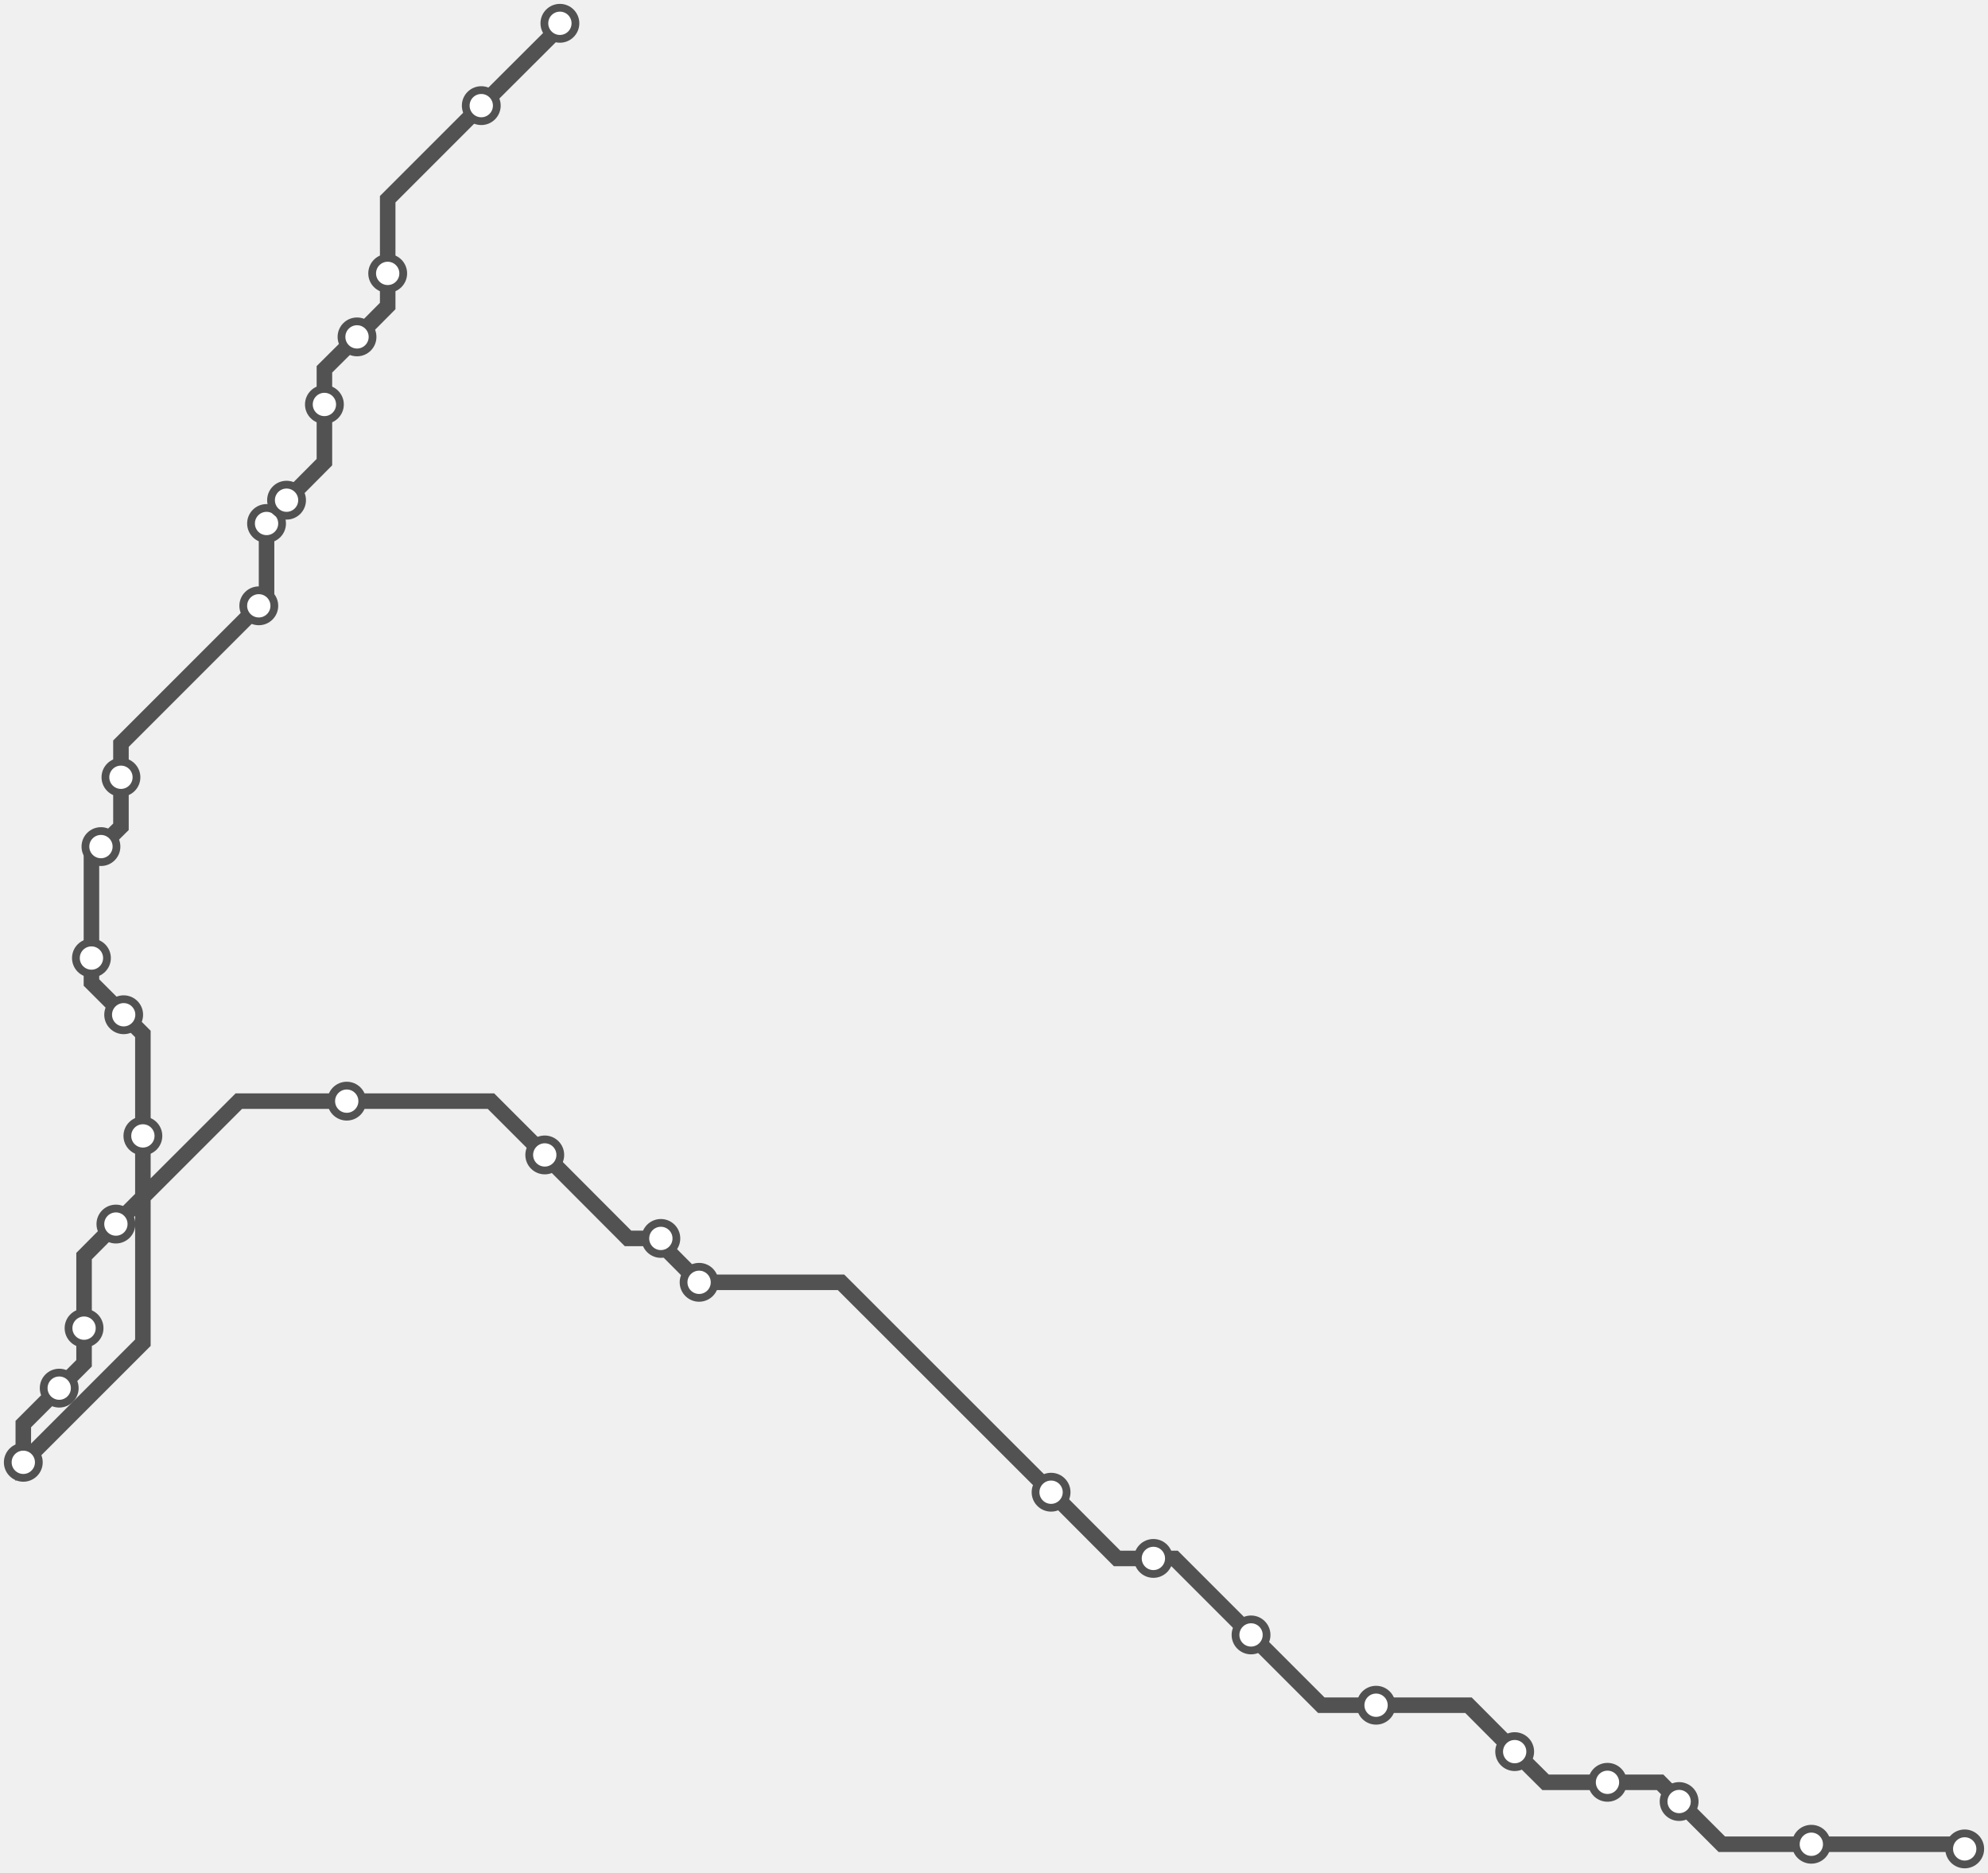
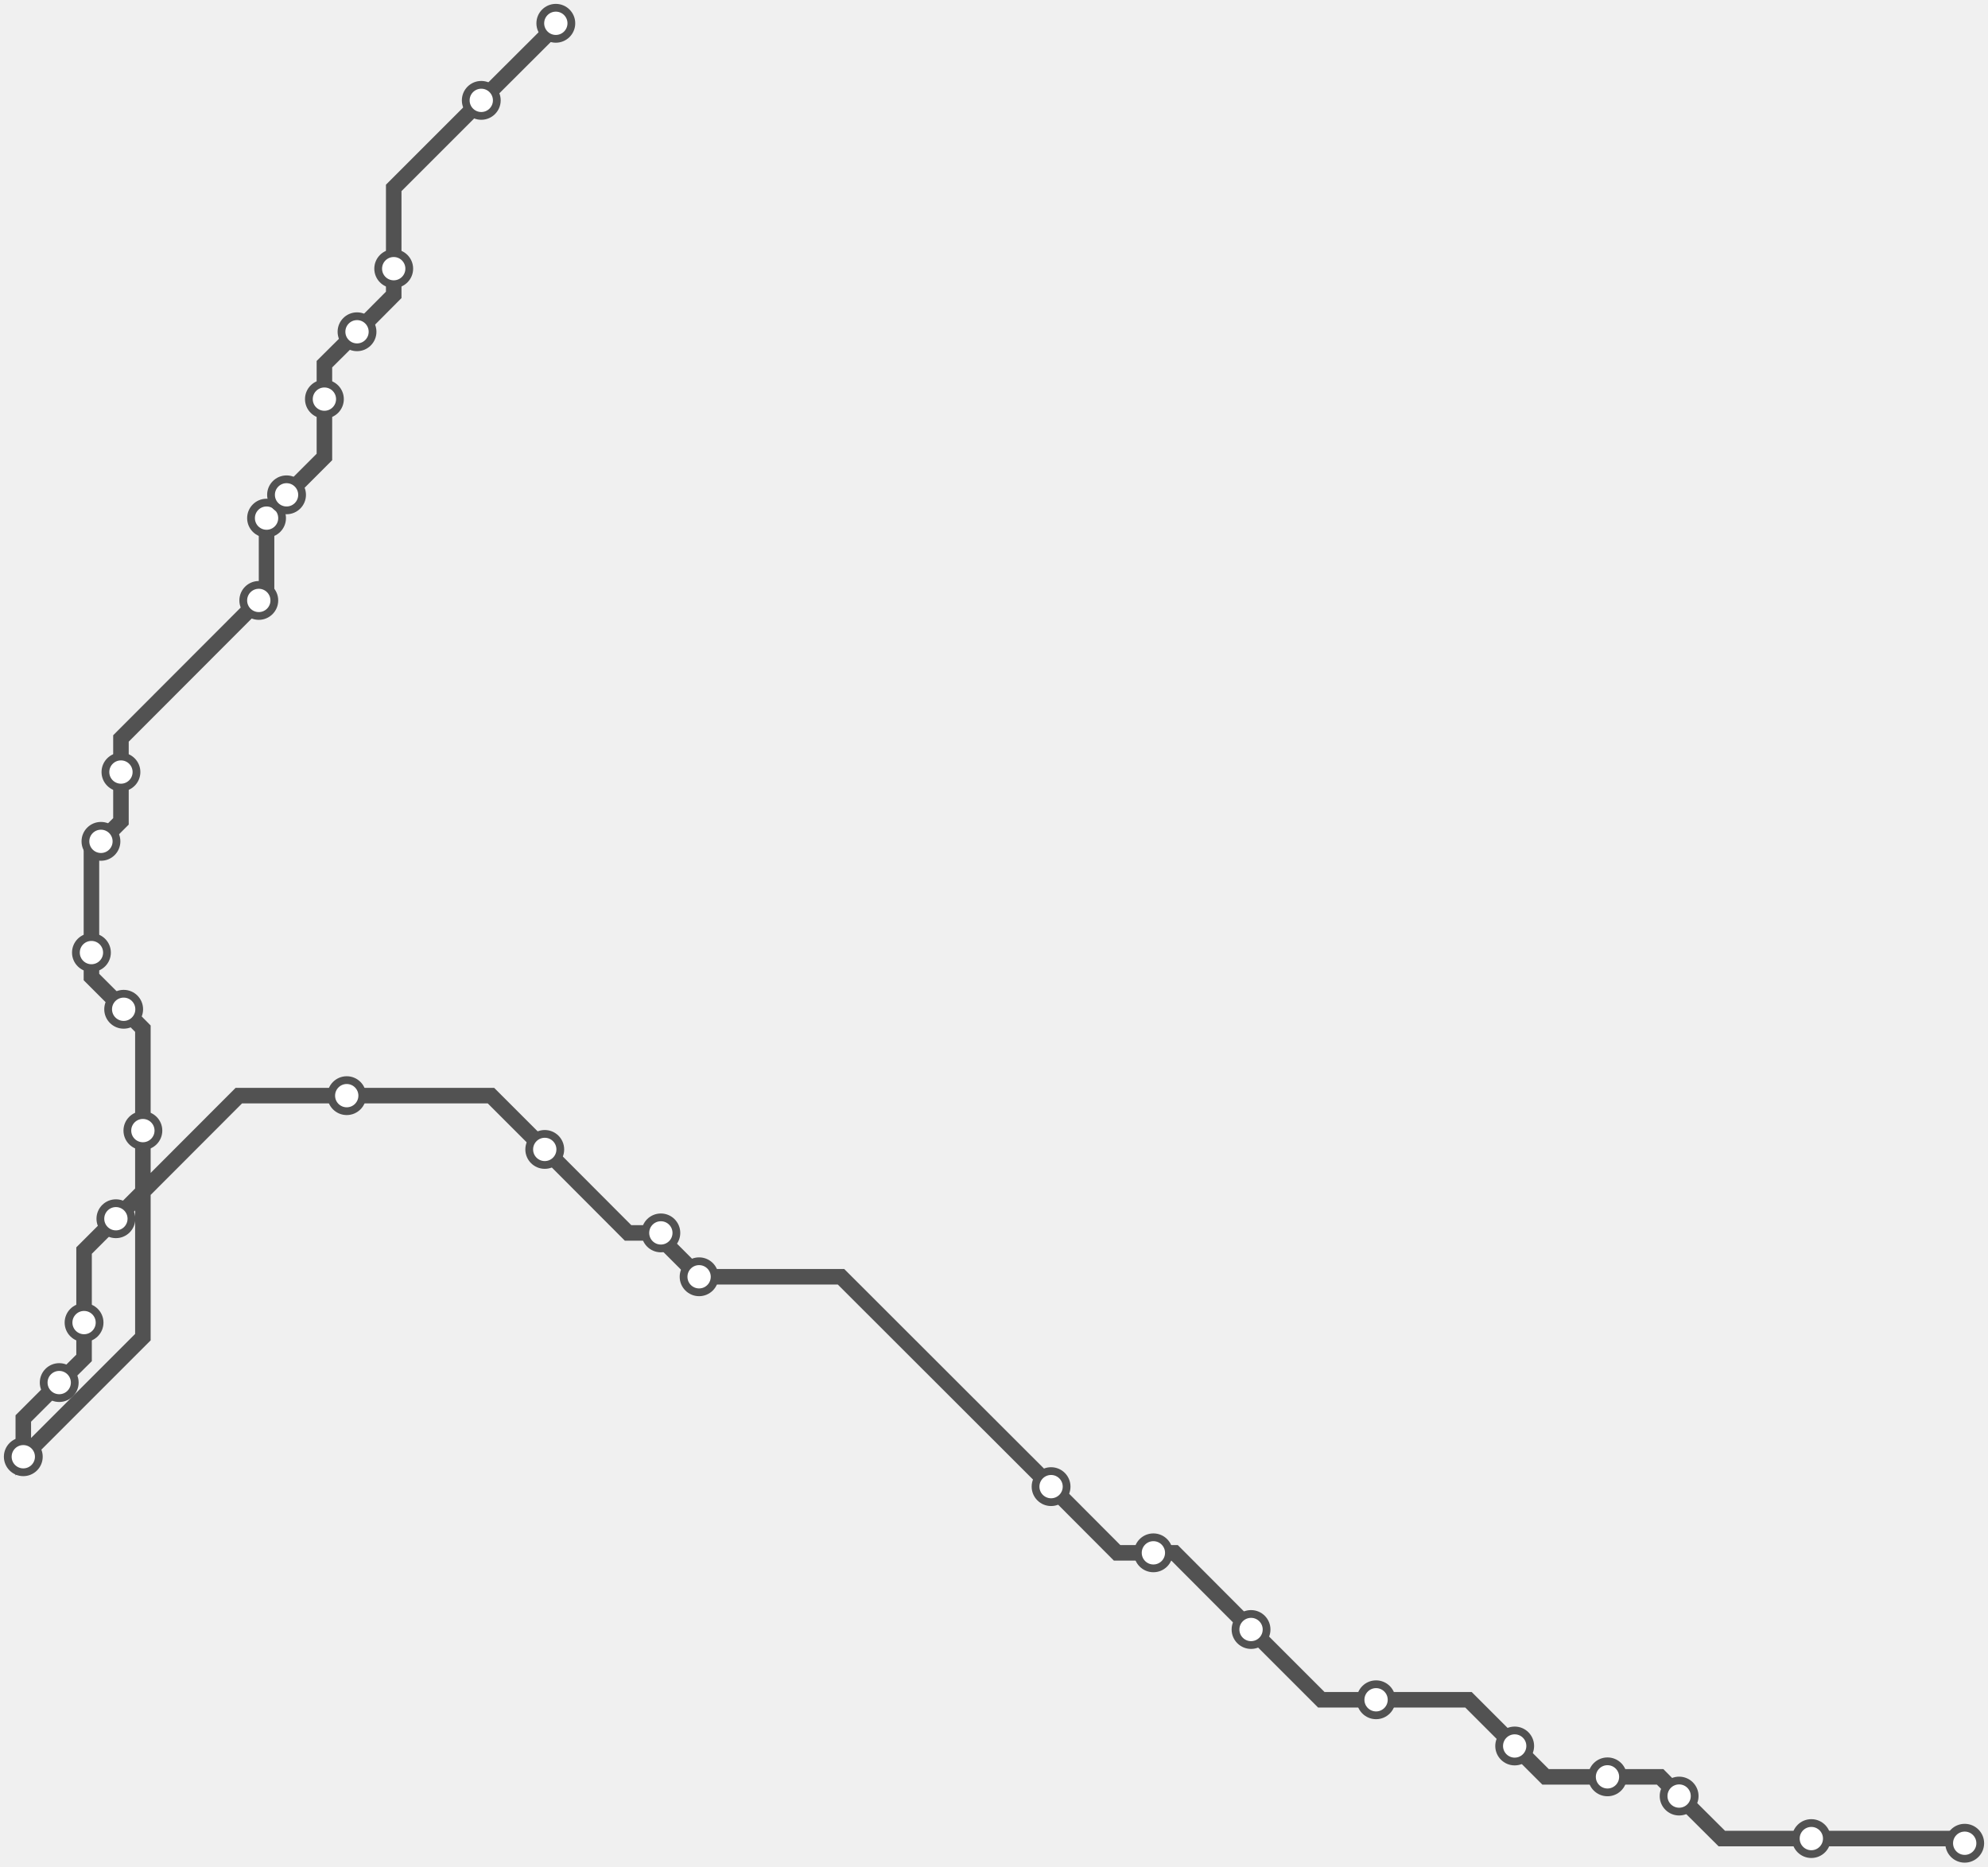
- <svg xmlns="http://www.w3.org/2000/svg" width="1024.0" height="964.2">
-   <path d="M1012 952.15 L1009.6 949.8 L933.0 949.8 L886.9 949.8 L864.9 927.8 L855.1 917.9 L828.0 917.9 L796.1 917.9 L780.2 902.1 L756.4 878.2 L708.8 878.2 L680.6 878.2 L644.4 842.0 L605.0 802.6 L594.1 802.6 L575.4 802.6 L541.4 768.5 L433.2 660.4 L360.1 660.4 L340.4 640.6 L340.4 637.8 L323.5 637.8 L280.6 594.8 L252.9 567.1 L178.6 567.1 L123.0 567.1 L59.7 630.4 L43.3 646.9 L43.3 684.0 L43.3 702.1 L30.5 714.9 L12.0 733.4 L12.0 753.1 L73.6 691.5 L73.6 585.0 L73.6 532.5 L63.7 522.6 L47.1 506.0 L47.1 493.4 L47.1 441.0 L52.0 436.0 L62.3 425.8 L62.3 400.3 L62.3 383.0 L133.3 312.0 L137.3 308.0 L137.3 269.6 L137.3 267.9 L147.6 257.6 L167.1 238.0 L167.1 208.3 L167.1 190.2 L183.9 173.5 L199.7 157.6 L199.7 140.8 L199.7 102.6 L247.9 54.4 L288.4 14.0 L288.4 12.0 " />
-   <circle cx="1012.0" cy="952.2" r="8" />
-   <circle cx="933.0" cy="949.8" r="8" />
-   <circle cx="864.9" cy="927.8" r="8" />
-   <circle cx="828.0" cy="917.9" r="8" />
-   <circle cx="780.2" cy="902.1" r="8" />
-   <circle cx="708.8" cy="878.2" r="8" />
-   <circle cx="644.4" cy="842.0" r="8" />
-   <circle cx="594.1" cy="802.6" r="8" />
-   <circle cx="541.4" cy="768.5" r="8" />
-   <circle cx="360.1" cy="660.4" r="8" />
-   <circle cx="340.4" cy="637.8" r="8" />
-   <circle cx="280.6" cy="594.8" r="8" />
-   <circle cx="178.6" cy="567.1" r="8" />
-   <circle cx="59.7" cy="630.4" r="8" />
-   <circle cx="43.3" cy="684.0" r="8" />
-   <circle cx="30.5" cy="714.9" r="8" />
-   <circle cx="12.0" cy="753.1" r="8" />
-   <circle cx="73.6" cy="585.0" r="8" />
-   <circle cx="63.7" cy="522.6" r="8" />
-   <circle cx="47.1" cy="493.4" r="8" />
-   <circle cx="52.0" cy="436.0" r="8" />
-   <circle cx="62.3" cy="400.3" r="8" />
-   <circle cx="133.3" cy="312.0" r="8" />
-   <circle cx="137.3" cy="269.6" r="8" />
-   <circle cx="147.6" cy="257.6" r="8" />
-   <circle cx="167.1" cy="208.3" r="8" />
-   <circle cx="183.9" cy="173.5" r="8" />
-   <circle cx="199.7" cy="140.8" r="8" />
-   <circle cx="247.9" cy="54.4" r="8" />
-   <circle cx="288.4" cy="12.0" r="8" />
+ <svg xmlns="http://www.w3.org/2000/svg" width="1024.0" height="961.5">
+   <path d="M1012 949.489 L1009.6 947.1 L933.0 947.1 L886.9 947.1 L864.9 925.2 L855.1 915.3 L828.0 915.3 L796.1 915.3 L780.2 899.4 L756.4 875.6 L708.8 875.6 L680.6 875.6 L644.4 839.4 L605.0 799.9 L594.1 799.9 L575.4 799.9 L541.4 765.8 L433.2 657.7 L360.1 657.7 L340.4 638.0 L340.4 635.1 L323.5 635.1 L280.6 592.1 L252.9 564.4 L178.6 564.4 L123.0 564.4 L59.7 627.8 L43.3 644.2 L43.3 681.3 L43.3 699.5 L30.5 712.2 L12.0 730.7 L12.0 750.4 L73.6 688.8 L73.6 582.4 L73.6 529.9 L63.7 519.9 L47.1 503.3 L47.1 490.7 L47.1 438.3 L52.0 433.4 L62.3 423.1 L62.3 397.7 L62.3 380.4 L133.3 309.3 L137.3 305.4 L137.3 266.9 L137.3 265.2 L147.6 254.9 L167.1 235.4 L167.1 205.6 L167.1 187.6 L183.9 170.9 L202.8 151.9 L202.8 138.4 L202.8 96.8 L247.9 51.7 L286.3 13.4 L286.3 12.0 " />
+   <circle cx="1012.0" cy="949.5" r="8" />
+   <circle cx="933.0" cy="947.1" r="8" />
+   <circle cx="864.9" cy="925.2" r="8" />
+   <circle cx="828.0" cy="915.3" r="8" />
+   <circle cx="780.2" cy="899.4" r="8" />
+   <circle cx="708.8" cy="875.6" r="8" />
+   <circle cx="644.4" cy="839.4" r="8" />
+   <circle cx="594.1" cy="799.9" r="8" />
+   <circle cx="541.4" cy="765.8" r="8" />
+   <circle cx="360.1" cy="657.7" r="8" />
+   <circle cx="340.4" cy="635.1" r="8" />
+   <circle cx="280.6" cy="592.1" r="8" />
+   <circle cx="178.6" cy="564.4" r="8" />
+   <circle cx="59.7" cy="627.8" r="8" />
+   <circle cx="43.3" cy="681.3" r="8" />
+   <circle cx="30.5" cy="712.2" r="8" />
+   <circle cx="12.0" cy="750.4" r="8" />
+   <circle cx="73.6" cy="582.4" r="8" />
+   <circle cx="63.7" cy="519.9" r="8" />
+   <circle cx="47.1" cy="490.7" r="8" />
+   <circle cx="52.0" cy="433.4" r="8" />
+   <circle cx="62.3" cy="397.7" r="8" />
+   <circle cx="133.3" cy="309.3" r="8" />
+   <circle cx="137.3" cy="266.9" r="8" />
+   <circle cx="147.6" cy="254.9" r="8" />
+   <circle cx="167.1" cy="205.6" r="8" />
+   <circle cx="183.9" cy="170.9" r="8" />
+   <circle cx="202.8" cy="138.4" r="8" />
+   <circle cx="247.9" cy="51.7" r="8" />
+   <circle cx="286.3" cy="12.0" r="8" />
  <style>
circle {
fill: white;
stroke: #525252;
stroke-width: 4;
}
path {
fill: none;
stroke: #525252;
stroke-width: 8;
}</style>
</svg>
